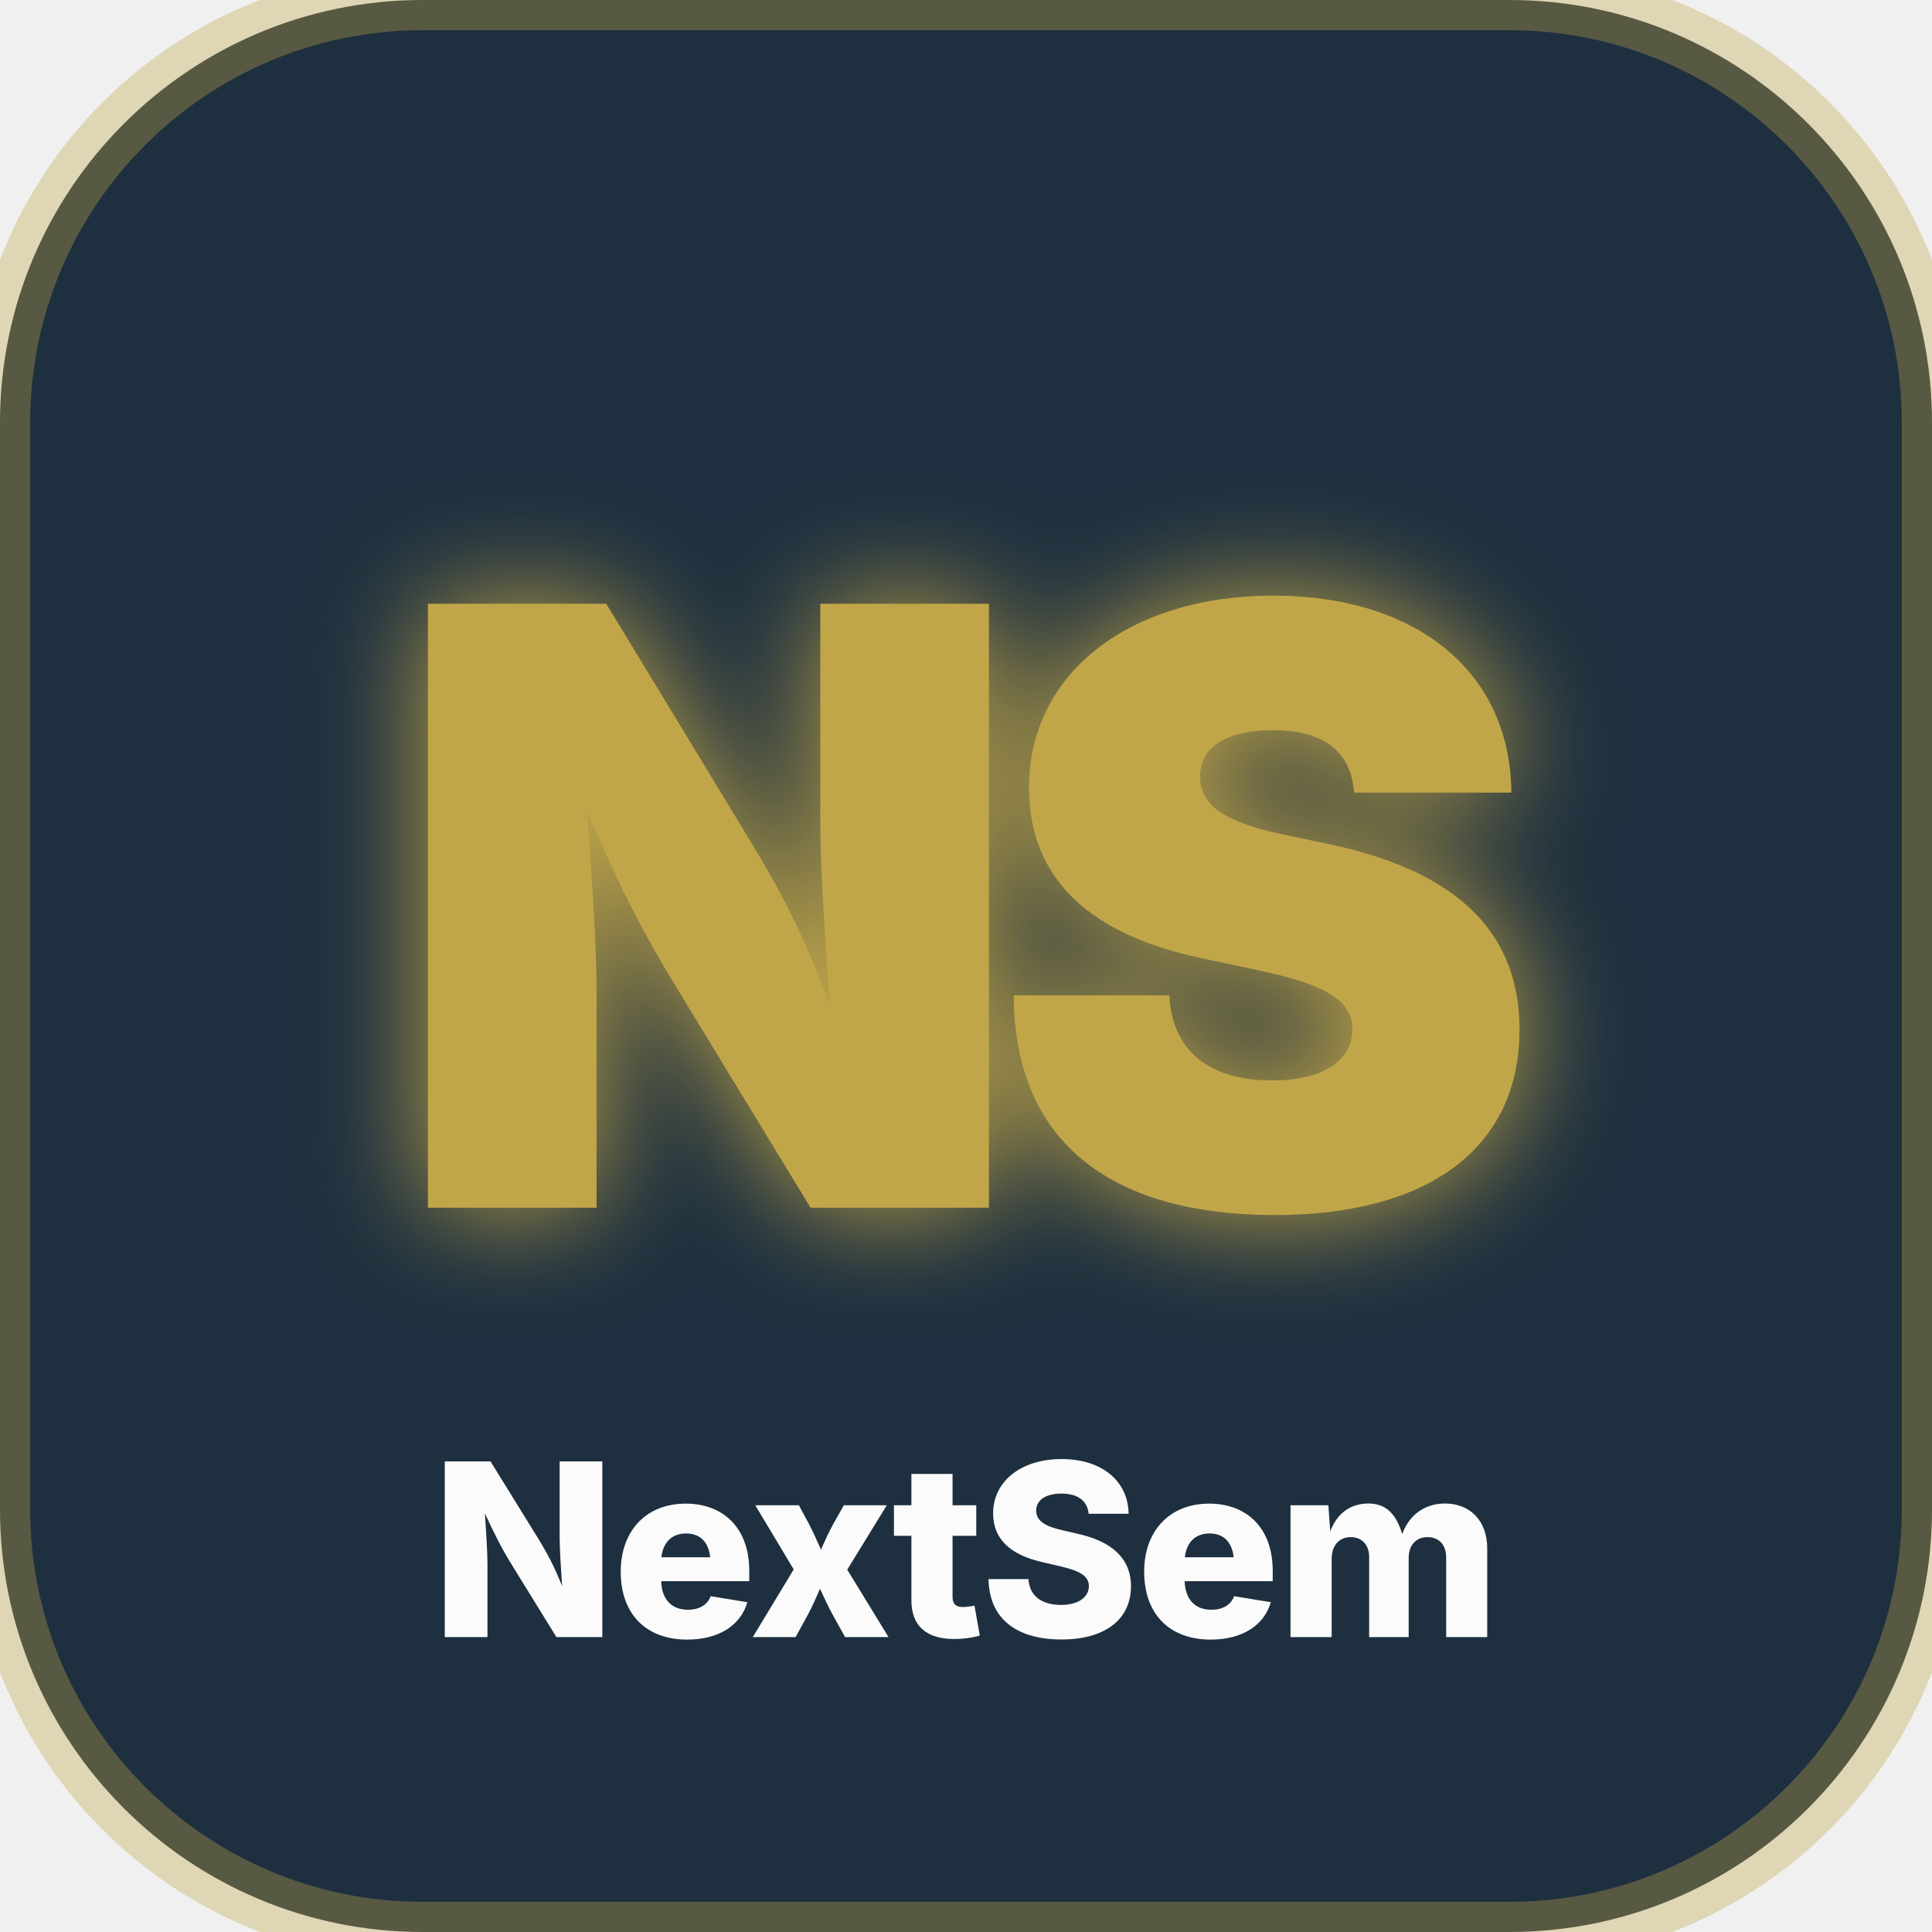
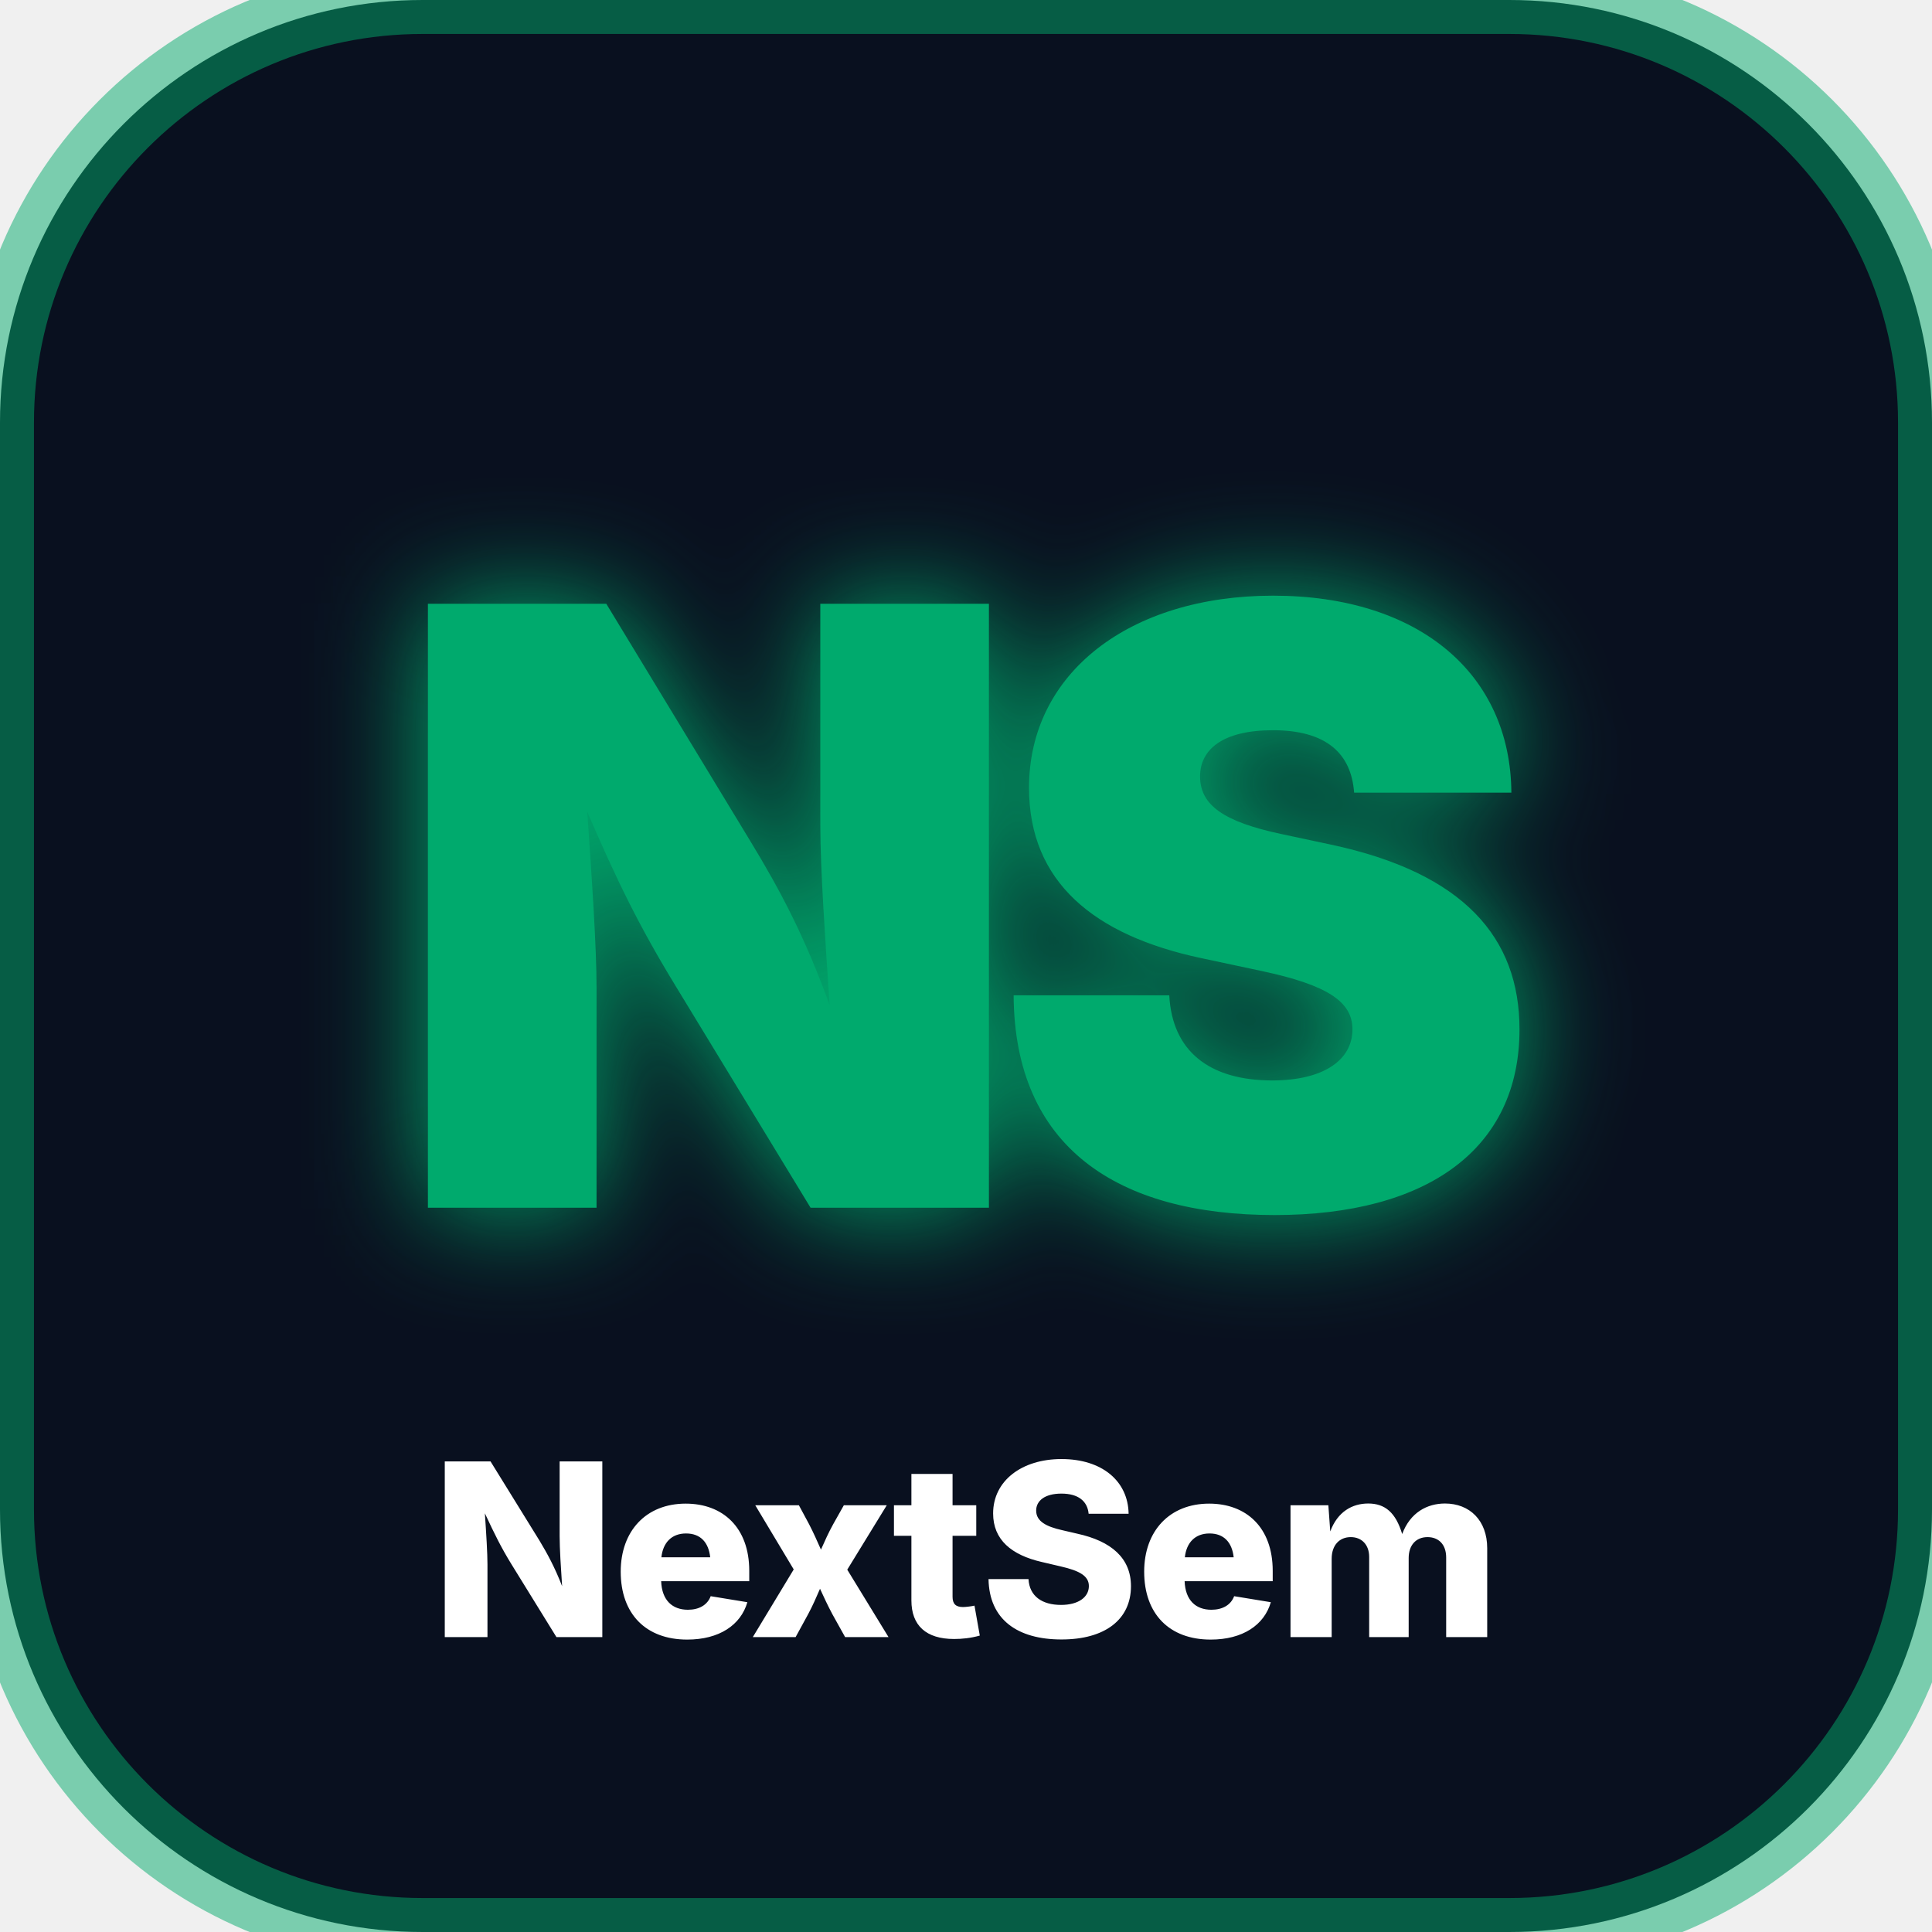
<svg xmlns="http://www.w3.org/2000/svg" viewBox="0 0 512 512" width="512" height="512">
  <defs>
    <filter id="neon-glow" x="-20%" y="-20%" width="140%" height="140%">
      <feGaussianBlur stdDeviation="15" result="blur" />
      <feMerge>
        <feMergeNode in="blur" />
        <feMergeNode in="SourceGraphic" />
      </feMerge>
    </filter>
  </defs>
-   <rect width="512" height="512" rx="112" fill="#1e303f" stroke="#c1a648" stroke-width="16" stroke-opacity="0.35" />
-   <text x="50%" y="46%" dominant-baseline="middle" text-anchor="middle" font-family="system-ui, -apple-system, sans-serif" font-weight="900" font-size="220" fill="#c1a648" filter="url(#neon-glow)" letter-spacing="-10">NS</text>
-   <text x="50%" y="80%" dominant-baseline="middle" text-anchor="middle" font-family="system-ui, -apple-system, sans-serif" font-weight="800" font-size="64" fill="#fbfbfb" letter-spacing="-1">NextSem</text>
+   <rect width="512" height="512" rx="112" fill="#09101f" stroke="#04AA6D" stroke-width="18" stroke-opacity="0.5" />
+   <text x="50%" y="46%" dominant-baseline="middle" text-anchor="middle" font-family="system-ui, -apple-system, sans-serif" font-weight="900" font-size="220" fill="#04AA6D" filter="url(#neon-glow)" letter-spacing="-10">NS</text>
+   <text x="50%" y="80%" dominant-baseline="middle" text-anchor="middle" font-family="system-ui, -apple-system, sans-serif" font-weight="800" font-size="64" fill="#ffffff" letter-spacing="-1">NextSem</text>
</svg>
